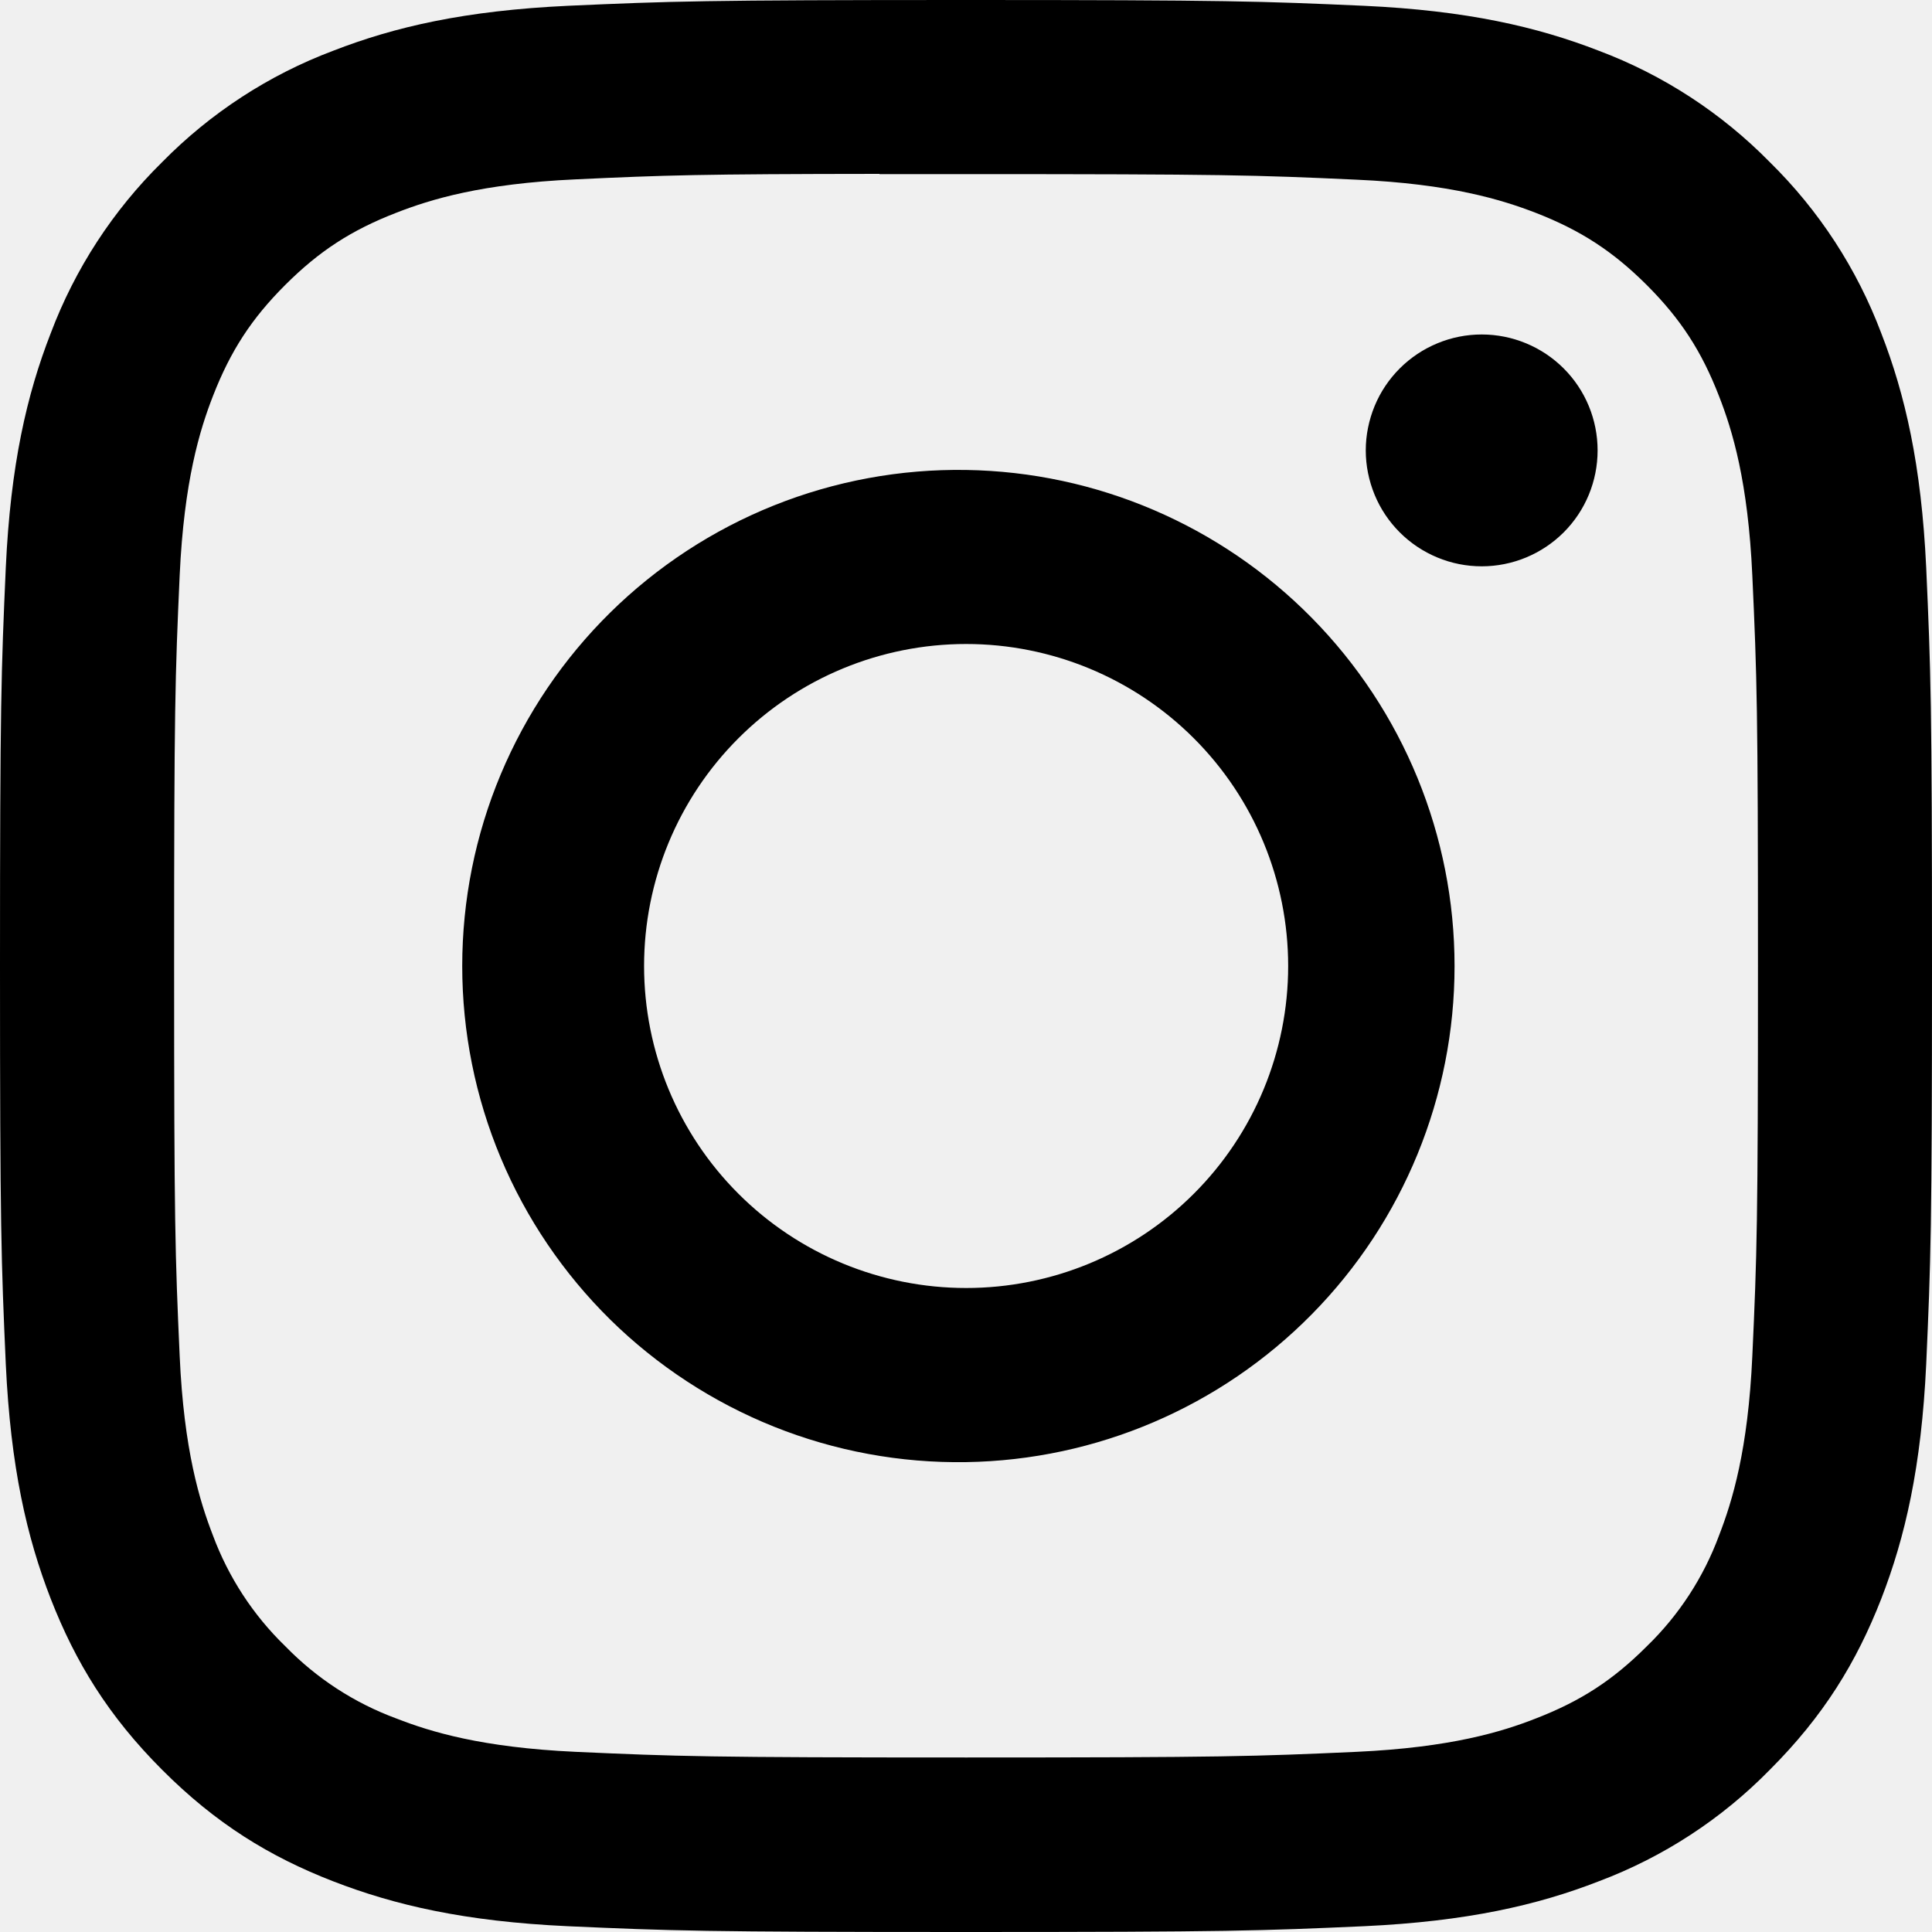
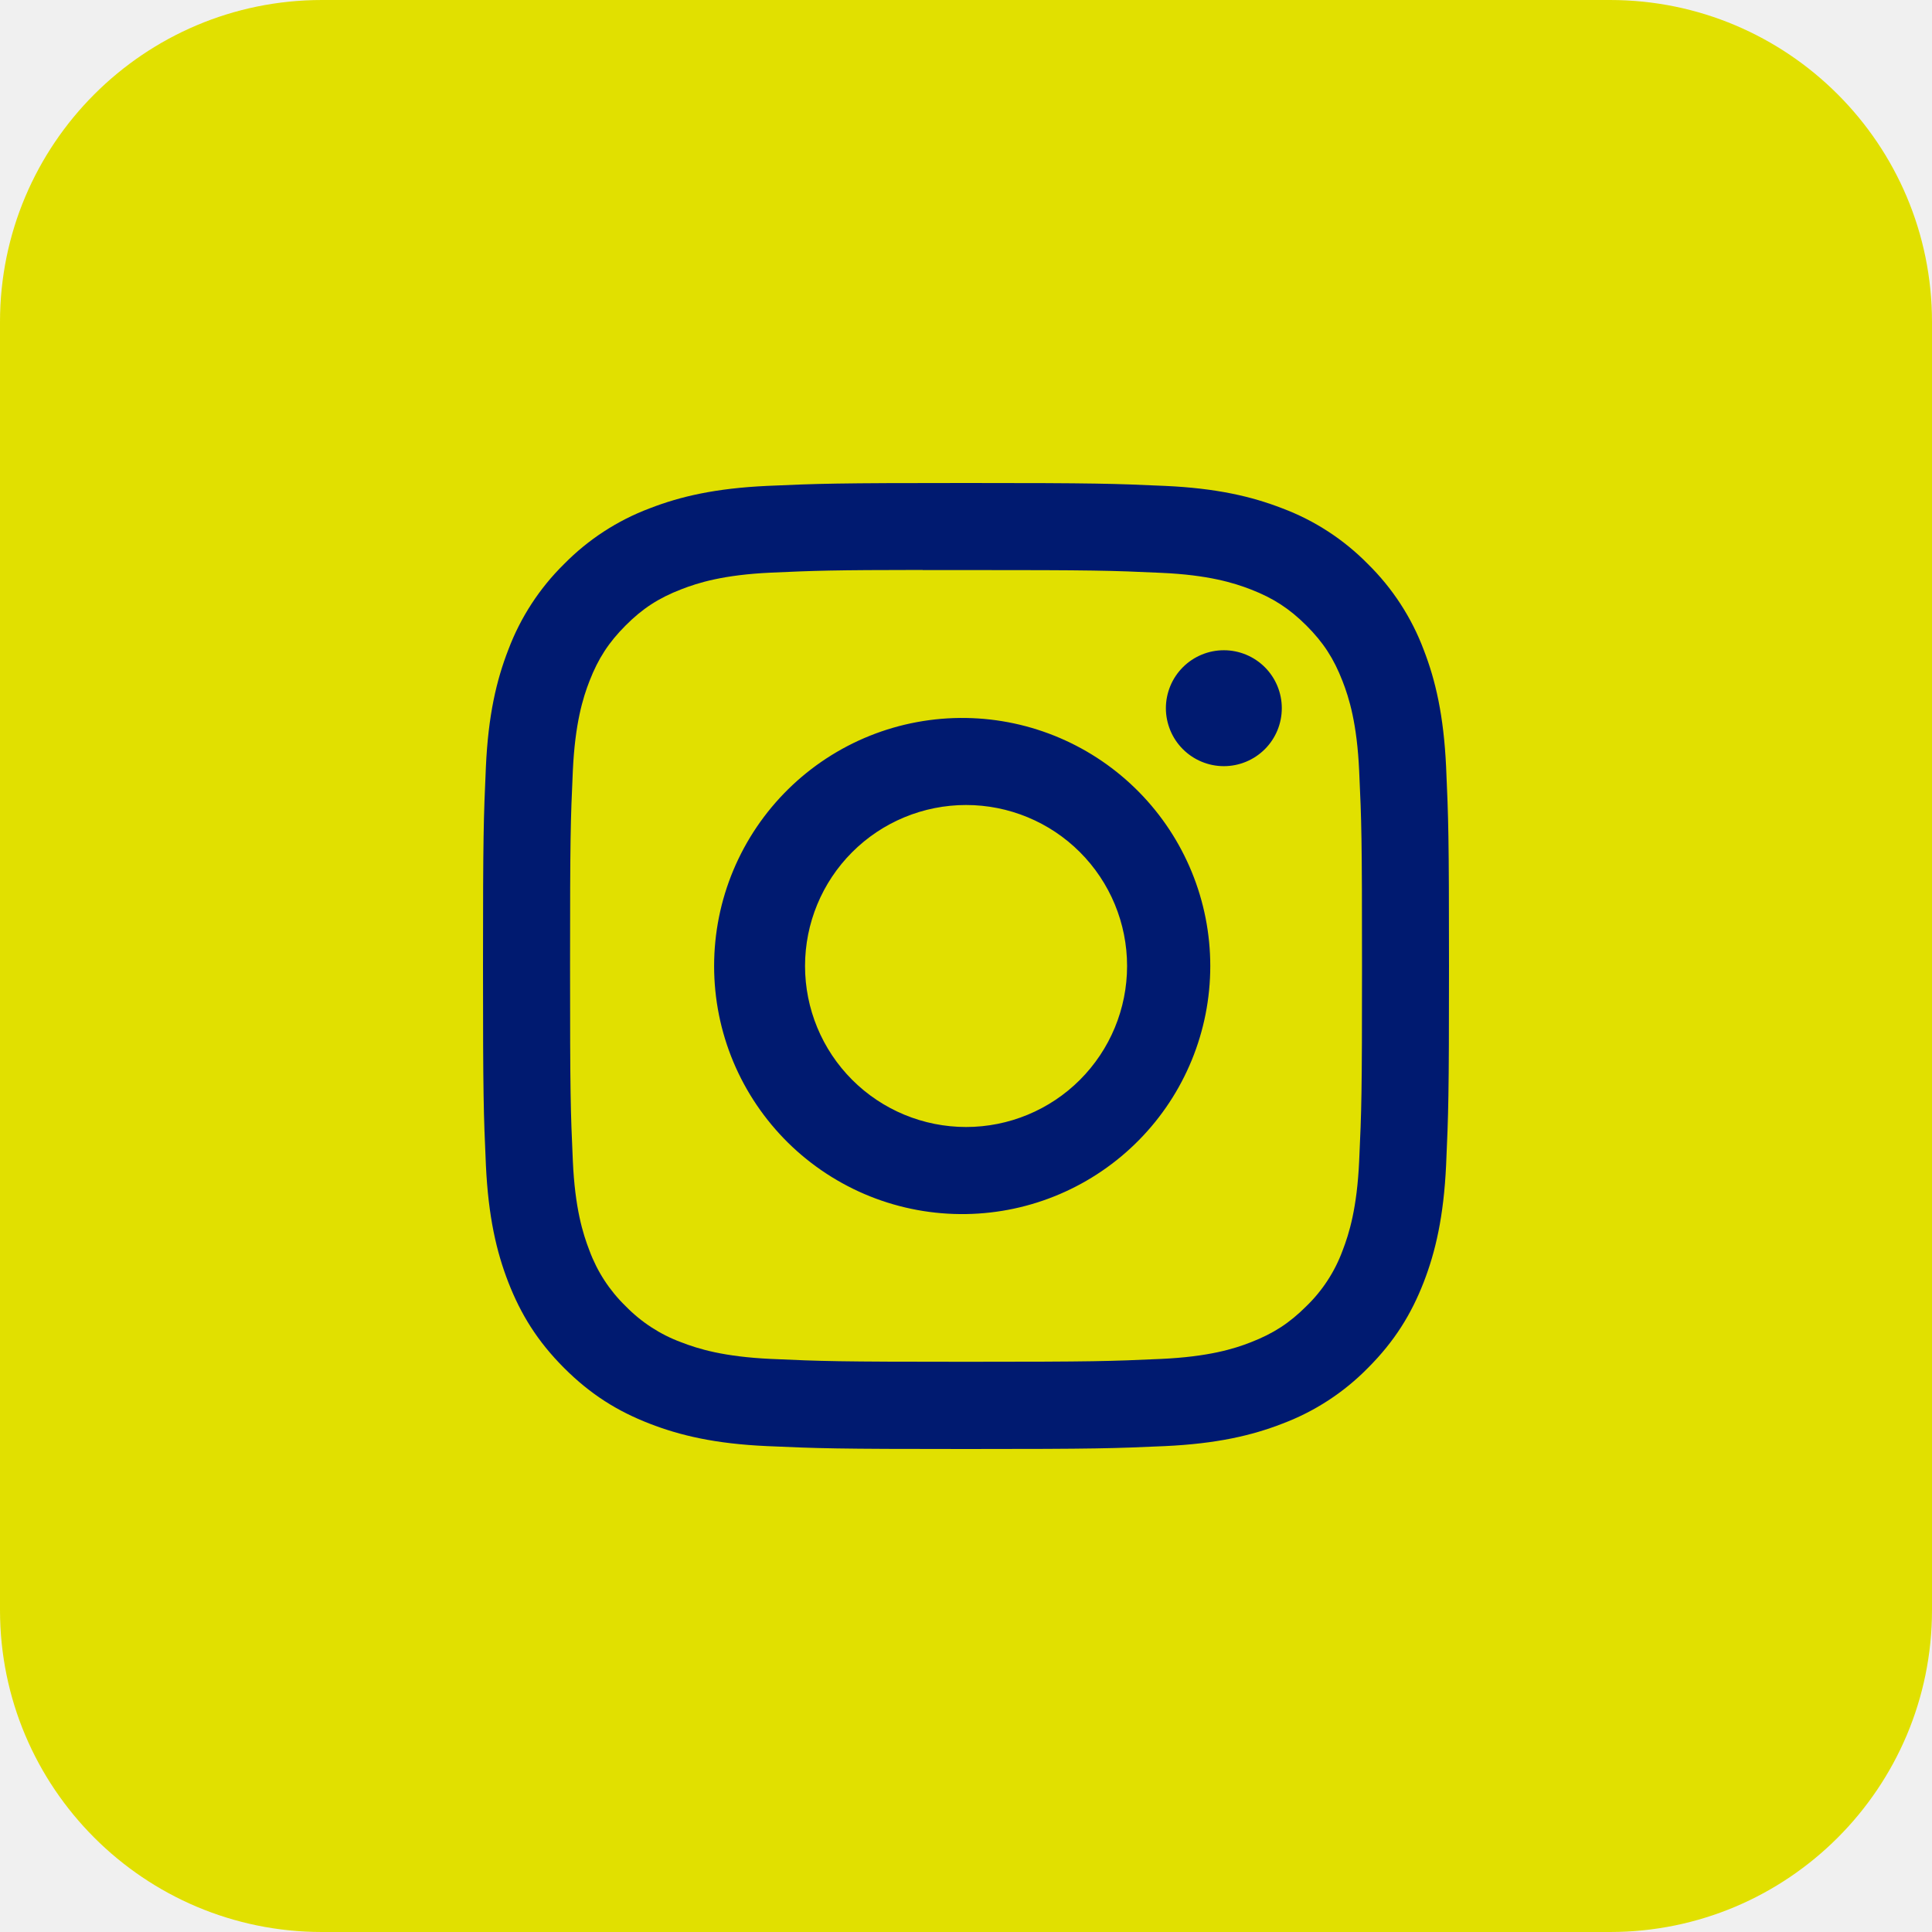
- <svg xmlns="http://www.w3.org/2000/svg" width="24" height="24" viewBox="0 0 24 24" fill="none">
-   <g clip-path="url(#clip0_415_5)">
-     <path d="M12 0C8.743 0 8.334 0.015 7.054 0.072C5.775 0.132 4.904 0.333 4.14 0.63C3.339 0.931 2.614 1.404 2.014 2.014C1.404 2.614 0.932 3.339 0.63 4.14C0.333 4.902 0.131 5.775 0.072 7.05C0.015 8.332 0 8.741 0 12.002C0 15.259 0.015 15.668 0.072 16.947C0.132 18.225 0.333 19.096 0.63 19.86C0.938 20.649 1.347 21.318 2.014 21.985C2.68 22.653 3.349 23.064 4.138 23.37C4.904 23.667 5.774 23.869 7.051 23.928C8.332 23.985 8.741 24 12 24C15.259 24 15.666 23.985 16.947 23.928C18.224 23.868 19.098 23.667 19.861 23.37C20.662 23.069 21.387 22.596 21.985 21.985C22.653 21.318 23.062 20.649 23.37 19.86C23.666 19.096 23.868 18.225 23.928 16.947C23.985 15.668 24 15.259 24 12C24 8.741 23.985 8.332 23.928 7.051C23.868 5.775 23.666 4.902 23.37 4.14C23.068 3.339 22.596 2.614 21.985 2.014C21.386 1.404 20.661 0.931 19.86 0.63C19.095 0.333 18.222 0.131 16.945 0.072C15.665 0.015 15.258 0 11.997 0H12.002H12ZM10.925 2.163H12.002C15.206 2.163 15.585 2.174 16.849 2.232C18.02 2.284 18.655 2.481 19.078 2.644C19.638 2.862 20.038 3.123 20.459 3.543C20.878 3.963 21.138 4.362 21.355 4.923C21.52 5.345 21.715 5.981 21.768 7.151C21.826 8.415 21.838 8.794 21.838 11.997C21.838 15.2 21.826 15.581 21.768 16.845C21.715 18.015 21.519 18.649 21.355 19.073C21.163 19.593 20.856 20.065 20.457 20.451C20.037 20.871 19.638 21.131 19.077 21.348C18.657 21.513 18.021 21.708 16.849 21.762C15.585 21.819 15.206 21.832 12.002 21.832C8.797 21.832 8.416 21.819 7.152 21.762C5.982 21.708 5.348 21.513 4.925 21.348C4.403 21.156 3.932 20.849 3.545 20.451C3.145 20.064 2.838 19.593 2.644 19.071C2.481 18.649 2.284 18.014 2.232 16.843C2.175 15.579 2.163 15.2 2.163 11.994C2.163 8.79 2.175 8.412 2.232 7.147C2.286 5.978 2.481 5.341 2.646 4.918C2.864 4.359 3.124 3.958 3.545 3.538C3.965 3.119 4.364 2.859 4.925 2.642C5.348 2.477 5.982 2.281 7.152 2.228C8.259 2.176 8.688 2.162 10.925 2.16V2.163ZM18.407 4.155C18.217 4.155 18.03 4.192 17.855 4.265C17.681 4.337 17.522 4.443 17.388 4.577C17.255 4.71 17.148 4.869 17.076 5.044C17.004 5.219 16.966 5.406 16.966 5.595C16.966 5.784 17.004 5.971 17.076 6.146C17.148 6.321 17.255 6.48 17.388 6.613C17.522 6.747 17.681 6.853 17.855 6.925C18.03 6.998 18.217 7.035 18.407 7.035C18.788 7.035 19.155 6.883 19.425 6.613C19.695 6.343 19.846 5.977 19.846 5.595C19.846 5.213 19.695 4.847 19.425 4.577C19.155 4.307 18.788 4.155 18.407 4.155ZM12.002 5.838C11.184 5.825 10.372 5.975 9.613 6.279C8.855 6.583 8.164 7.035 7.581 7.609C6.999 8.182 6.536 8.866 6.22 9.62C5.904 10.374 5.742 11.183 5.742 12.001C5.742 12.818 5.904 13.628 6.22 14.382C6.536 15.136 6.999 15.819 7.581 16.393C8.164 16.966 8.855 17.418 9.613 17.722C10.372 18.026 11.184 18.176 12.002 18.163C13.619 18.138 15.162 17.478 16.297 16.325C17.433 15.172 18.069 13.619 18.069 12.001C18.069 10.383 17.433 8.83 16.297 7.677C15.162 6.524 13.619 5.863 12.002 5.838ZM12.002 8C13.062 8 14.08 8.421 14.83 9.171C15.581 9.921 16.002 10.939 16.002 12C16.002 13.061 15.581 14.079 14.83 14.829C14.08 15.579 13.062 16 12.002 16C10.941 16 9.923 15.579 9.173 14.829C8.422 14.079 8.001 13.061 8.001 12C8.001 10.939 8.422 9.921 9.173 9.171C9.923 8.421 10.941 8 12.002 8Z" fill="currentColor" />
-   </g>
-   <defs>
-     <clipPath id="clip0_415_5">
-       <rect width="24" height="24" fill="white" />
-     </clipPath>
-   </defs>
+ <svg xmlns="http://www.w3.org/2000/svg" width="48" height="48" viewBox="0 0 48 48" fill="none">
+   <rect width="48" height="48" rx="8" fill="#E1E000" />
+   <path d="M24 12C20.744 12 20.334 12.015 19.055 12.072C17.775 12.132 16.904 12.333 16.14 12.63C15.339 12.931 14.614 13.404 14.014 14.014C13.404 14.614 12.932 15.339 12.63 16.14C12.333 16.902 12.13 17.775 12.072 19.05C12.015 20.332 12 20.741 12 24.002C12 27.259 12.015 27.668 12.072 28.947C12.132 30.225 12.333 31.096 12.63 31.86C12.938 32.649 13.347 33.318 14.014 33.986C14.681 34.653 15.35 35.064 16.139 35.37C16.904 35.667 17.773 35.87 19.052 35.928C20.332 35.985 20.741 36 24 36C27.259 36 27.666 35.985 28.947 35.928C30.224 35.868 31.098 35.667 31.861 35.37C32.662 35.069 33.387 34.596 33.986 33.986C34.653 33.318 35.062 32.649 35.37 31.86C35.666 31.096 35.868 30.225 35.928 28.947C35.985 27.668 36 27.259 36 24C36 20.741 35.985 20.332 35.928 19.052C35.868 17.775 35.666 16.902 35.37 16.14C35.068 15.339 34.596 14.614 33.986 14.014C33.386 13.403 32.661 12.931 31.86 12.63C31.095 12.333 30.222 12.13 28.945 12.072C27.665 12.015 27.258 12 23.997 12H24.002H24ZM22.924 14.163H24.002C27.206 14.163 27.585 14.174 28.849 14.232C30.02 14.284 30.655 14.481 31.078 14.645C31.638 14.862 32.038 15.123 32.459 15.543C32.879 15.963 33.138 16.362 33.355 16.923C33.52 17.345 33.715 17.98 33.768 19.151C33.827 20.415 33.839 20.794 33.839 23.997C33.839 27.2 33.827 27.581 33.768 28.845C33.715 30.015 33.519 30.649 33.355 31.073C33.163 31.593 32.856 32.065 32.457 32.451C32.037 32.871 31.638 33.13 31.077 33.348C30.657 33.513 30.021 33.708 28.849 33.762C27.585 33.819 27.206 33.833 24.002 33.833C20.797 33.833 20.416 33.819 19.152 33.762C17.982 33.708 17.348 33.513 16.924 33.348C16.403 33.156 15.932 32.849 15.544 32.451C15.145 32.064 14.838 31.593 14.645 31.071C14.481 30.649 14.284 30.014 14.232 28.843C14.175 27.579 14.163 27.2 14.163 23.994C14.163 20.79 14.175 20.412 14.232 19.148C14.286 17.977 14.481 17.341 14.646 16.919C14.864 16.359 15.124 15.959 15.544 15.539C15.964 15.118 16.363 14.859 16.924 14.642C17.348 14.476 17.982 14.281 19.152 14.227C20.259 14.177 20.688 14.162 22.924 14.16V14.163ZM30.407 16.155C30.217 16.155 30.03 16.192 29.855 16.265C29.681 16.337 29.522 16.443 29.388 16.577C29.255 16.71 29.148 16.869 29.076 17.044C29.004 17.219 28.966 17.406 28.966 17.595C28.966 17.784 29.004 17.971 29.076 18.146C29.148 18.321 29.255 18.48 29.388 18.613C29.522 18.747 29.681 18.853 29.855 18.925C30.03 18.998 30.217 19.035 30.407 19.035C30.788 19.035 31.155 18.883 31.425 18.613C31.695 18.343 31.846 17.977 31.846 17.595C31.846 17.213 31.695 16.847 31.425 16.577C31.155 16.307 30.788 16.155 30.407 16.155ZM24.002 17.838C23.184 17.825 22.372 17.975 21.613 18.279C20.855 18.583 20.164 19.035 19.581 19.609C18.999 20.182 18.536 20.866 18.22 21.62C17.904 22.374 17.742 23.183 17.742 24.001C17.742 24.818 17.904 25.628 18.22 26.382C18.536 27.136 18.999 27.819 19.581 28.393C20.164 28.966 20.855 29.418 21.613 29.722C22.372 30.026 23.184 30.176 24.002 30.163C25.619 30.138 27.162 29.478 28.297 28.325C29.433 27.172 30.069 25.619 30.069 24.001C30.069 22.383 29.433 20.83 28.297 19.677C27.162 18.524 25.619 17.863 24.002 17.838ZM24.002 20C25.062 20 26.08 20.421 26.83 21.171C27.581 21.922 28.002 22.939 28.002 24C28.002 25.061 27.581 26.078 26.83 26.829C26.08 27.579 25.062 28 24.002 28C22.941 28 21.923 27.579 21.173 26.829C20.422 26.078 20.001 25.061 20.001 24C20.001 22.939 20.422 21.922 21.173 21.171C21.923 20.421 22.941 20 24.002 20Z" fill="#001A70" />
</svg>
